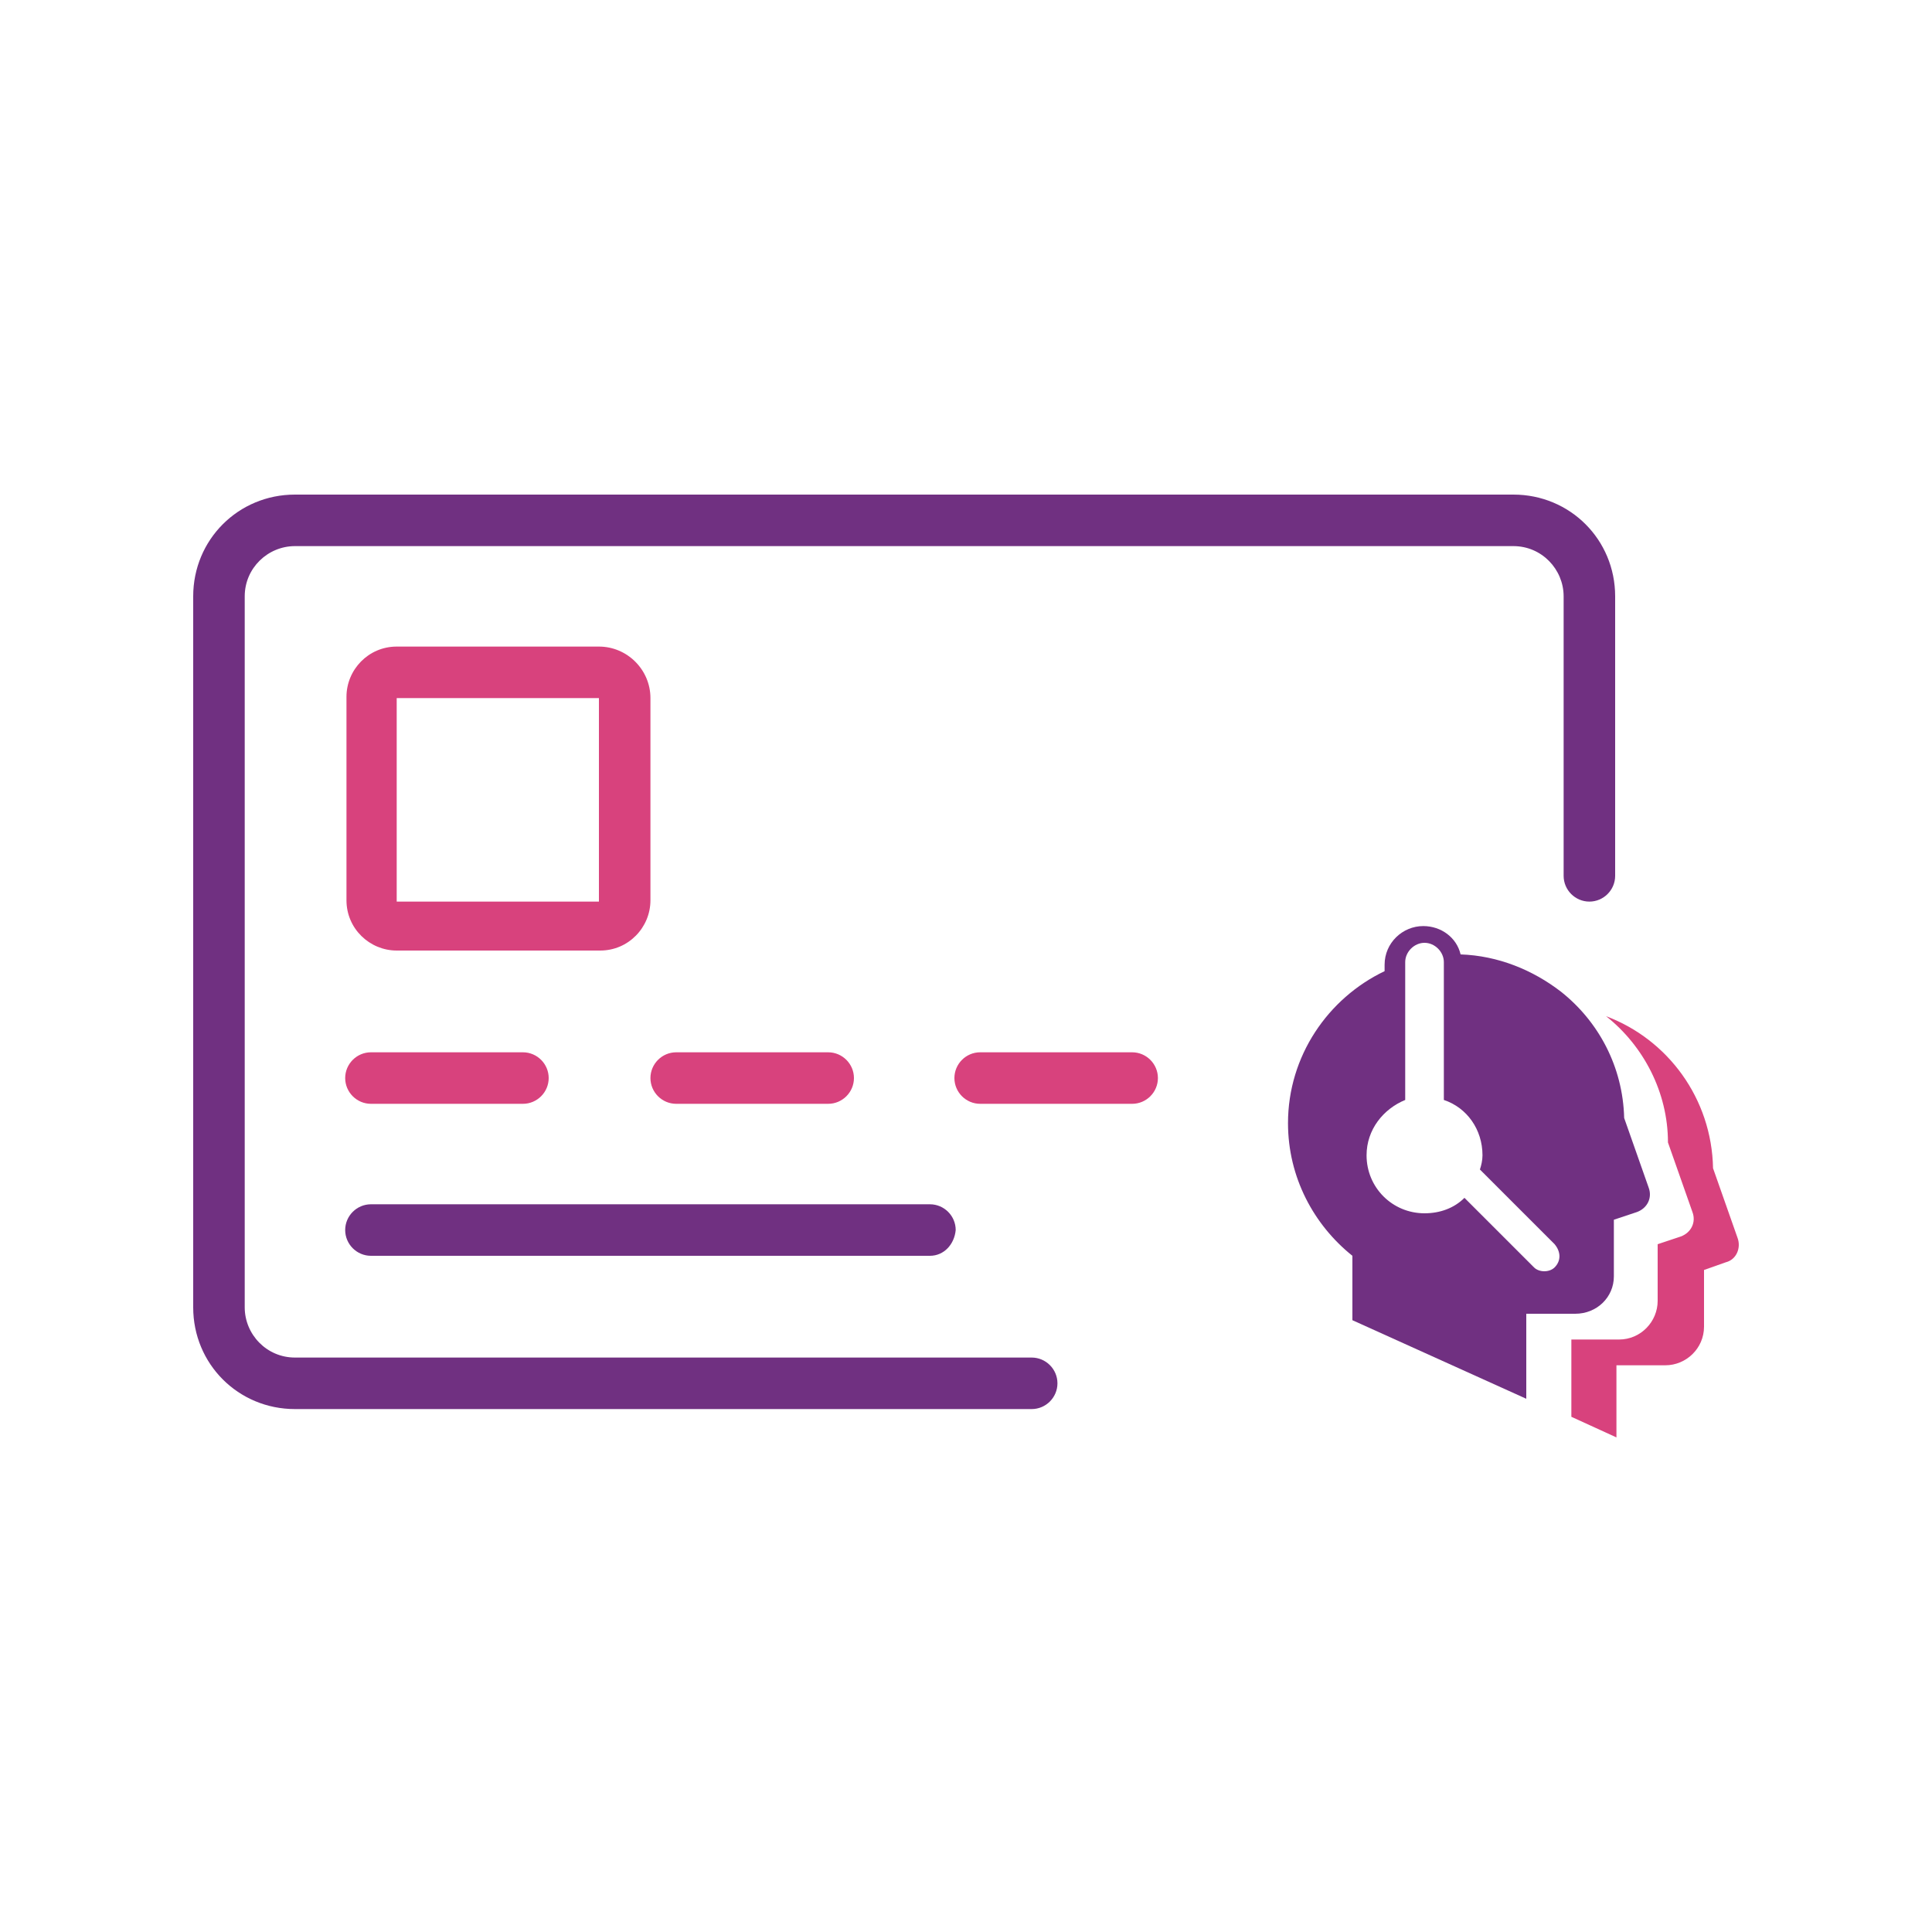
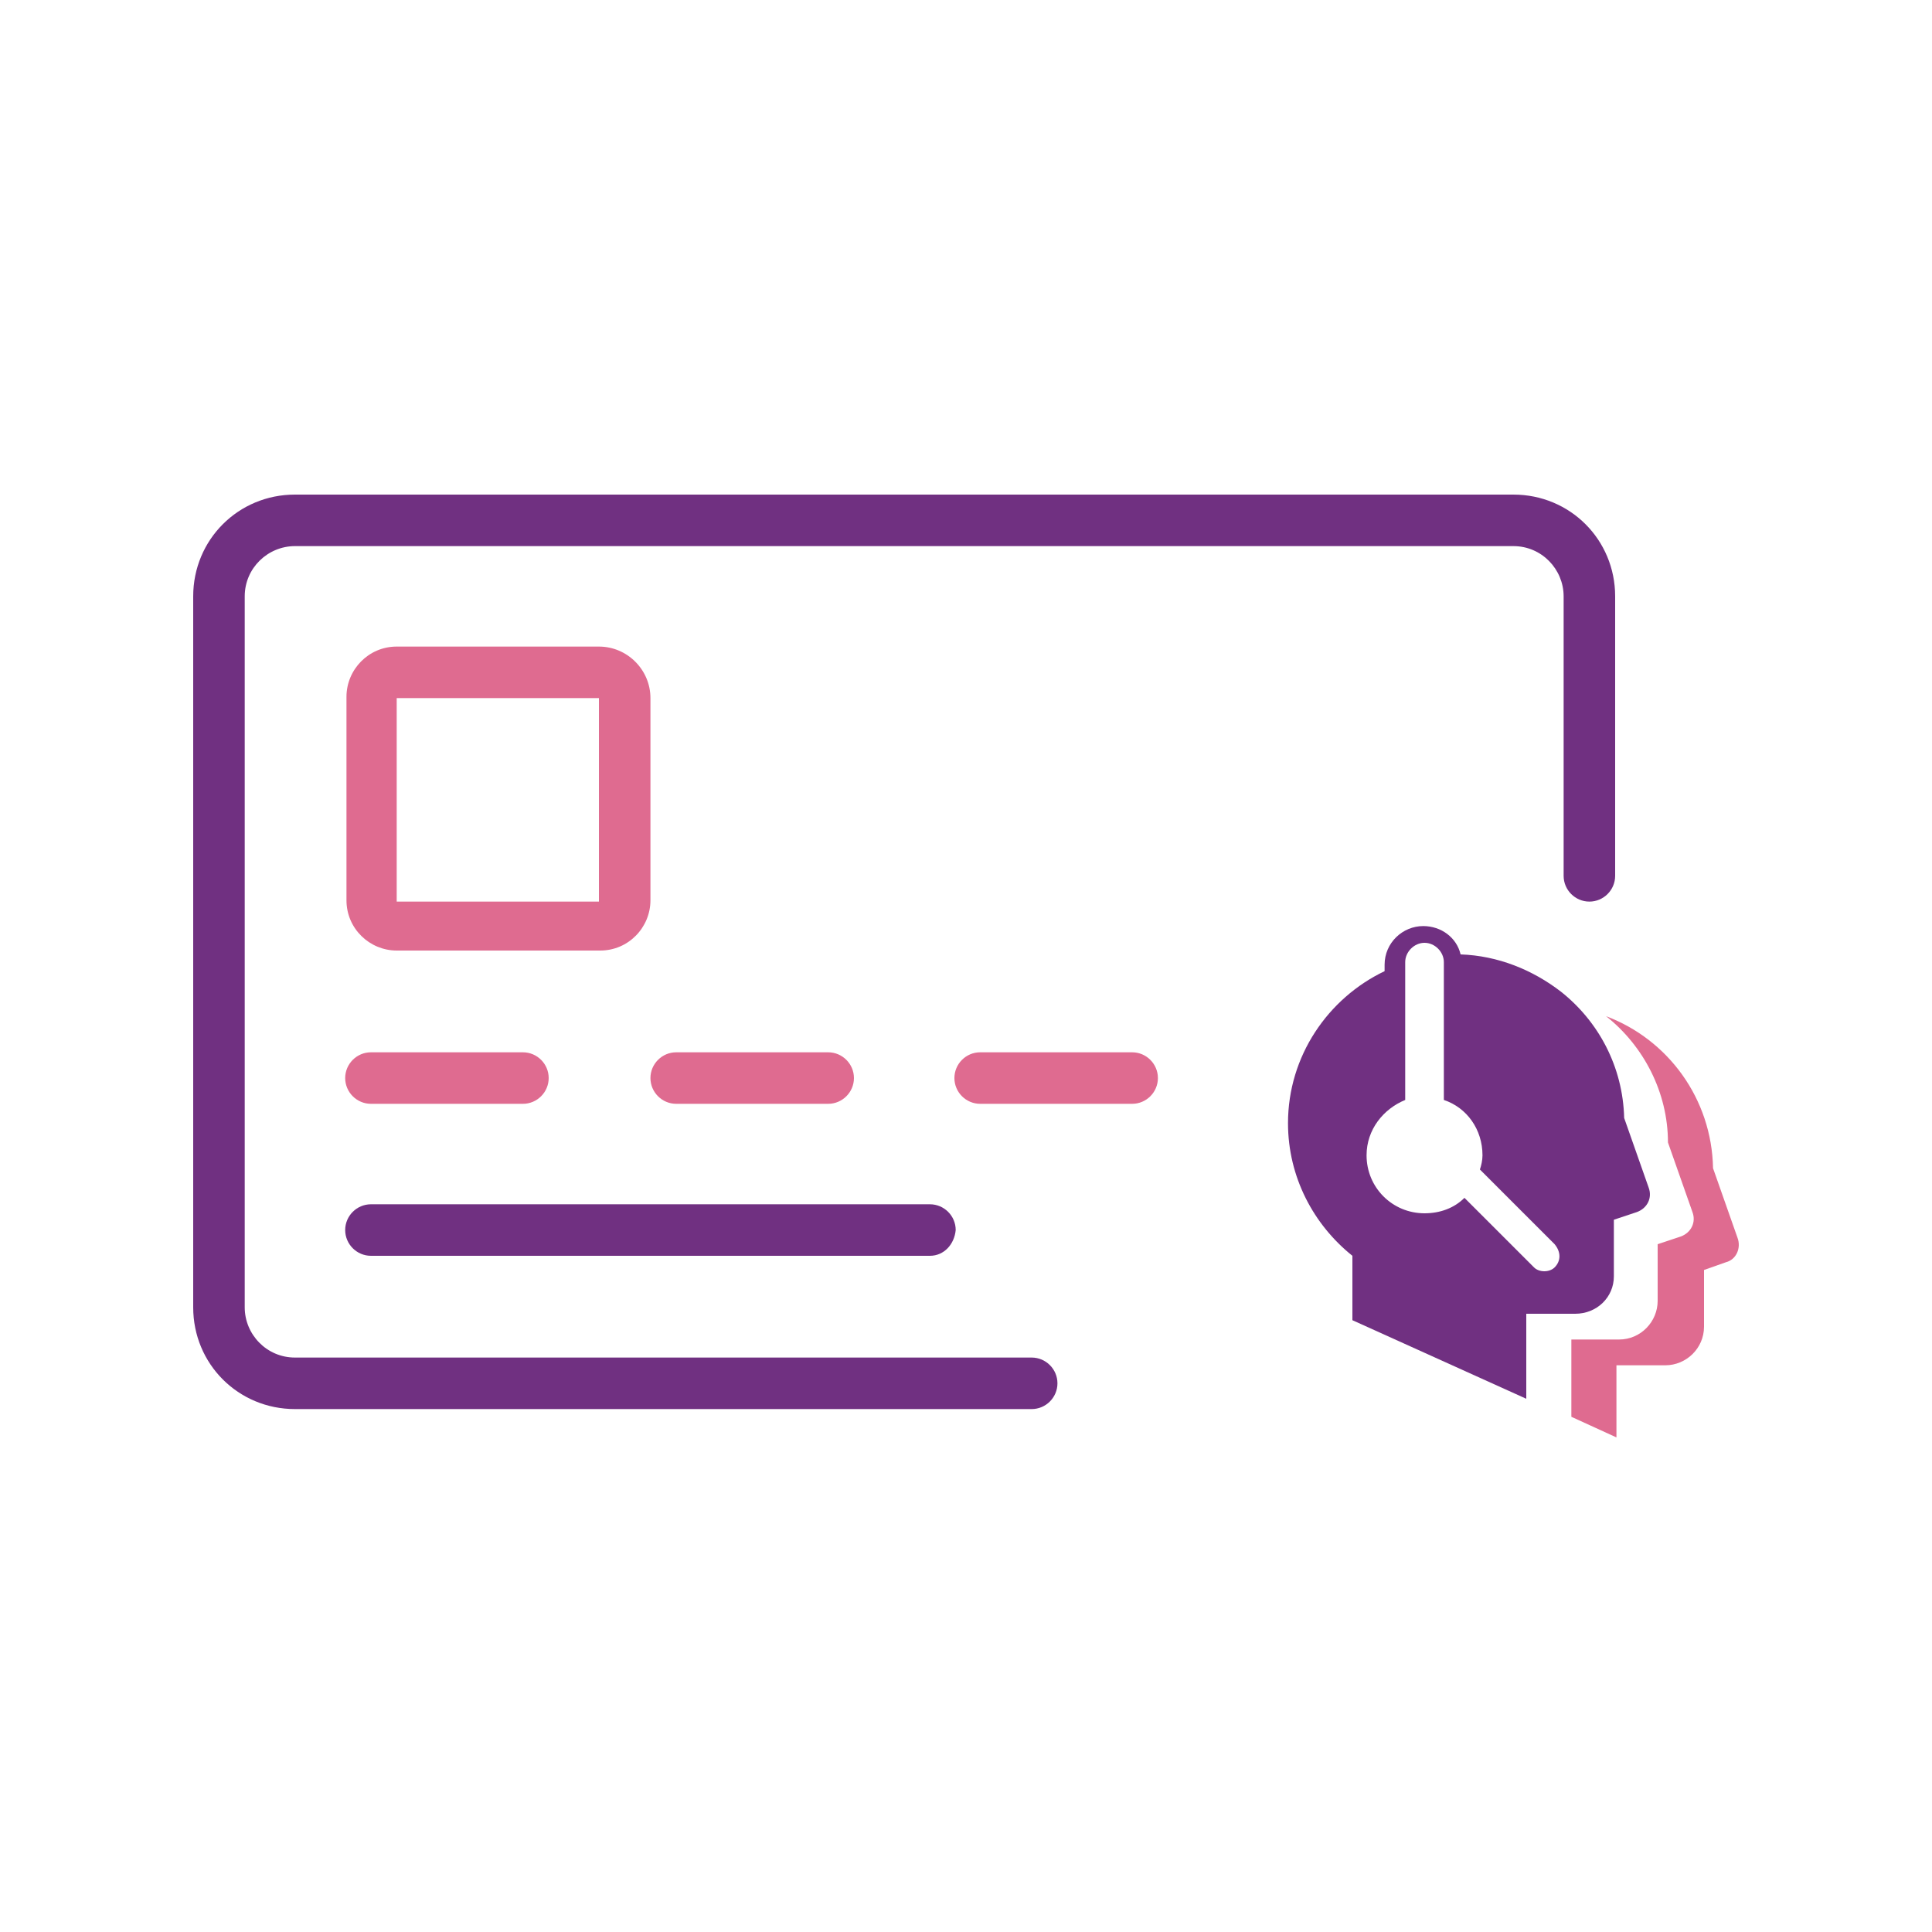
<svg xmlns="http://www.w3.org/2000/svg" id="Layer_1" viewBox="0 0 150 150">
-   <style>.st0{fill:#703081}.st1{fill:#d8427d}</style>
+   <style>.st0{fill:#703081}.st1{fill:#df6b90}</style>
  <path class="st0" d="M117.5 38.4H22.9c-4.4 0-7.9 3.5-7.9 7.9v55.2c0 4.4 3.5 7.9 7.9 7.9h57.2c1.1 0 2-.9 2-2s-.9-2-2-2H22.9c-2.2 0-3.9-1.8-3.9-3.9V46.3c0-2.2 1.8-3.9 3.9-3.9h94.6c2.2 0 3.9 1.8 3.9 3.9V68c0 1.1.9 2 2 2s2-.9 2-2V46.3c0-4.4-3.5-7.9-7.9-7.9z" />
  <path class="st1" d="M40.6 85.7H28.8c-1.1 0-2-.9-2-2s.9-2 2-2h11.8c1.1 0 2 .9 2 2s-.9 2-2 2z" />
  <path class="st0" d="M72.2 97.5H28.8c-1.1 0-2-.9-2-2s.9-2 2-2h43.4c1.1 0 2 .9 2 2-.1 1.1-.9 2-2 2z" />
  <path class="st1" d="M64.3 85.7H52.5c-1.1 0-2-.9-2-2s.9-2 2-2h11.8c1.1 0 2 .9 2 2s-.9 2-2 2zM87.9 85.7H76.1c-1.1 0-2-.9-2-2s.9-2 2-2h11.8c1.1 0 2 .9 2 2s-.9 2-2 2zM46.5 54.2V70H30.8V54.2h15.7m0-4H30.8c-2.2 0-3.9 1.8-3.9 3.9v15.8c0 2.2 1.8 3.9 3.9 3.9h15.8c2.2 0 3.9-1.8 3.9-3.9V54.2c0-2.2-1.8-4-4-4z" />
  <g>
    <path class="st1" d="M134.9 96.1l-1.9-5.4c-.1-5.4-3.5-10-8.3-11.8 2.9 2.3 4.8 5.9 4.8 9.8l1.9 5.4c.3.8-.1 1.6-.9 1.9l-1.8.6v4.4c0 1.6-1.3 3-3 3H122v6l3.5 1.6V106h3.8c1.6 0 3-1.3 3-3v-4.4l1.7-.6c.8-.2 1.2-1.1.9-1.9z" />
    <path class="st0" d="M125.3 99.1v-4.4l1.8-.6c.8-.3 1.2-1.1.9-1.9l-1.9-5.4c-.1-4-2-7.5-4.9-9.8-2.2-1.7-4.9-2.8-7.8-2.9-.3-1.3-1.5-2.2-2.9-2.2-1.6 0-3 1.3-3 3v.5c-4.4 2.1-7.5 6.6-7.5 11.8 0 4.2 2 7.9 5 10.3v5l13.5 6.1V102h3.8c1.7 0 3-1.3 3-2.9zm-4.6-.7c-.2.2-.5.3-.8.3s-.6-.1-.8-.3l-5.4-5.4c-.8.8-1.9 1.2-3.1 1.2-2.5 0-4.5-2-4.5-4.5 0-2 1.3-3.6 3-4.3V74.7c0-.8.7-1.5 1.5-1.5s1.5.7 1.5 1.5v10.7c1.8.6 3 2.3 3 4.3 0 .4-.1.8-.2 1.1l5.8 5.8c.5.6.5 1.3 0 1.8z" />
  </g>
</svg>
